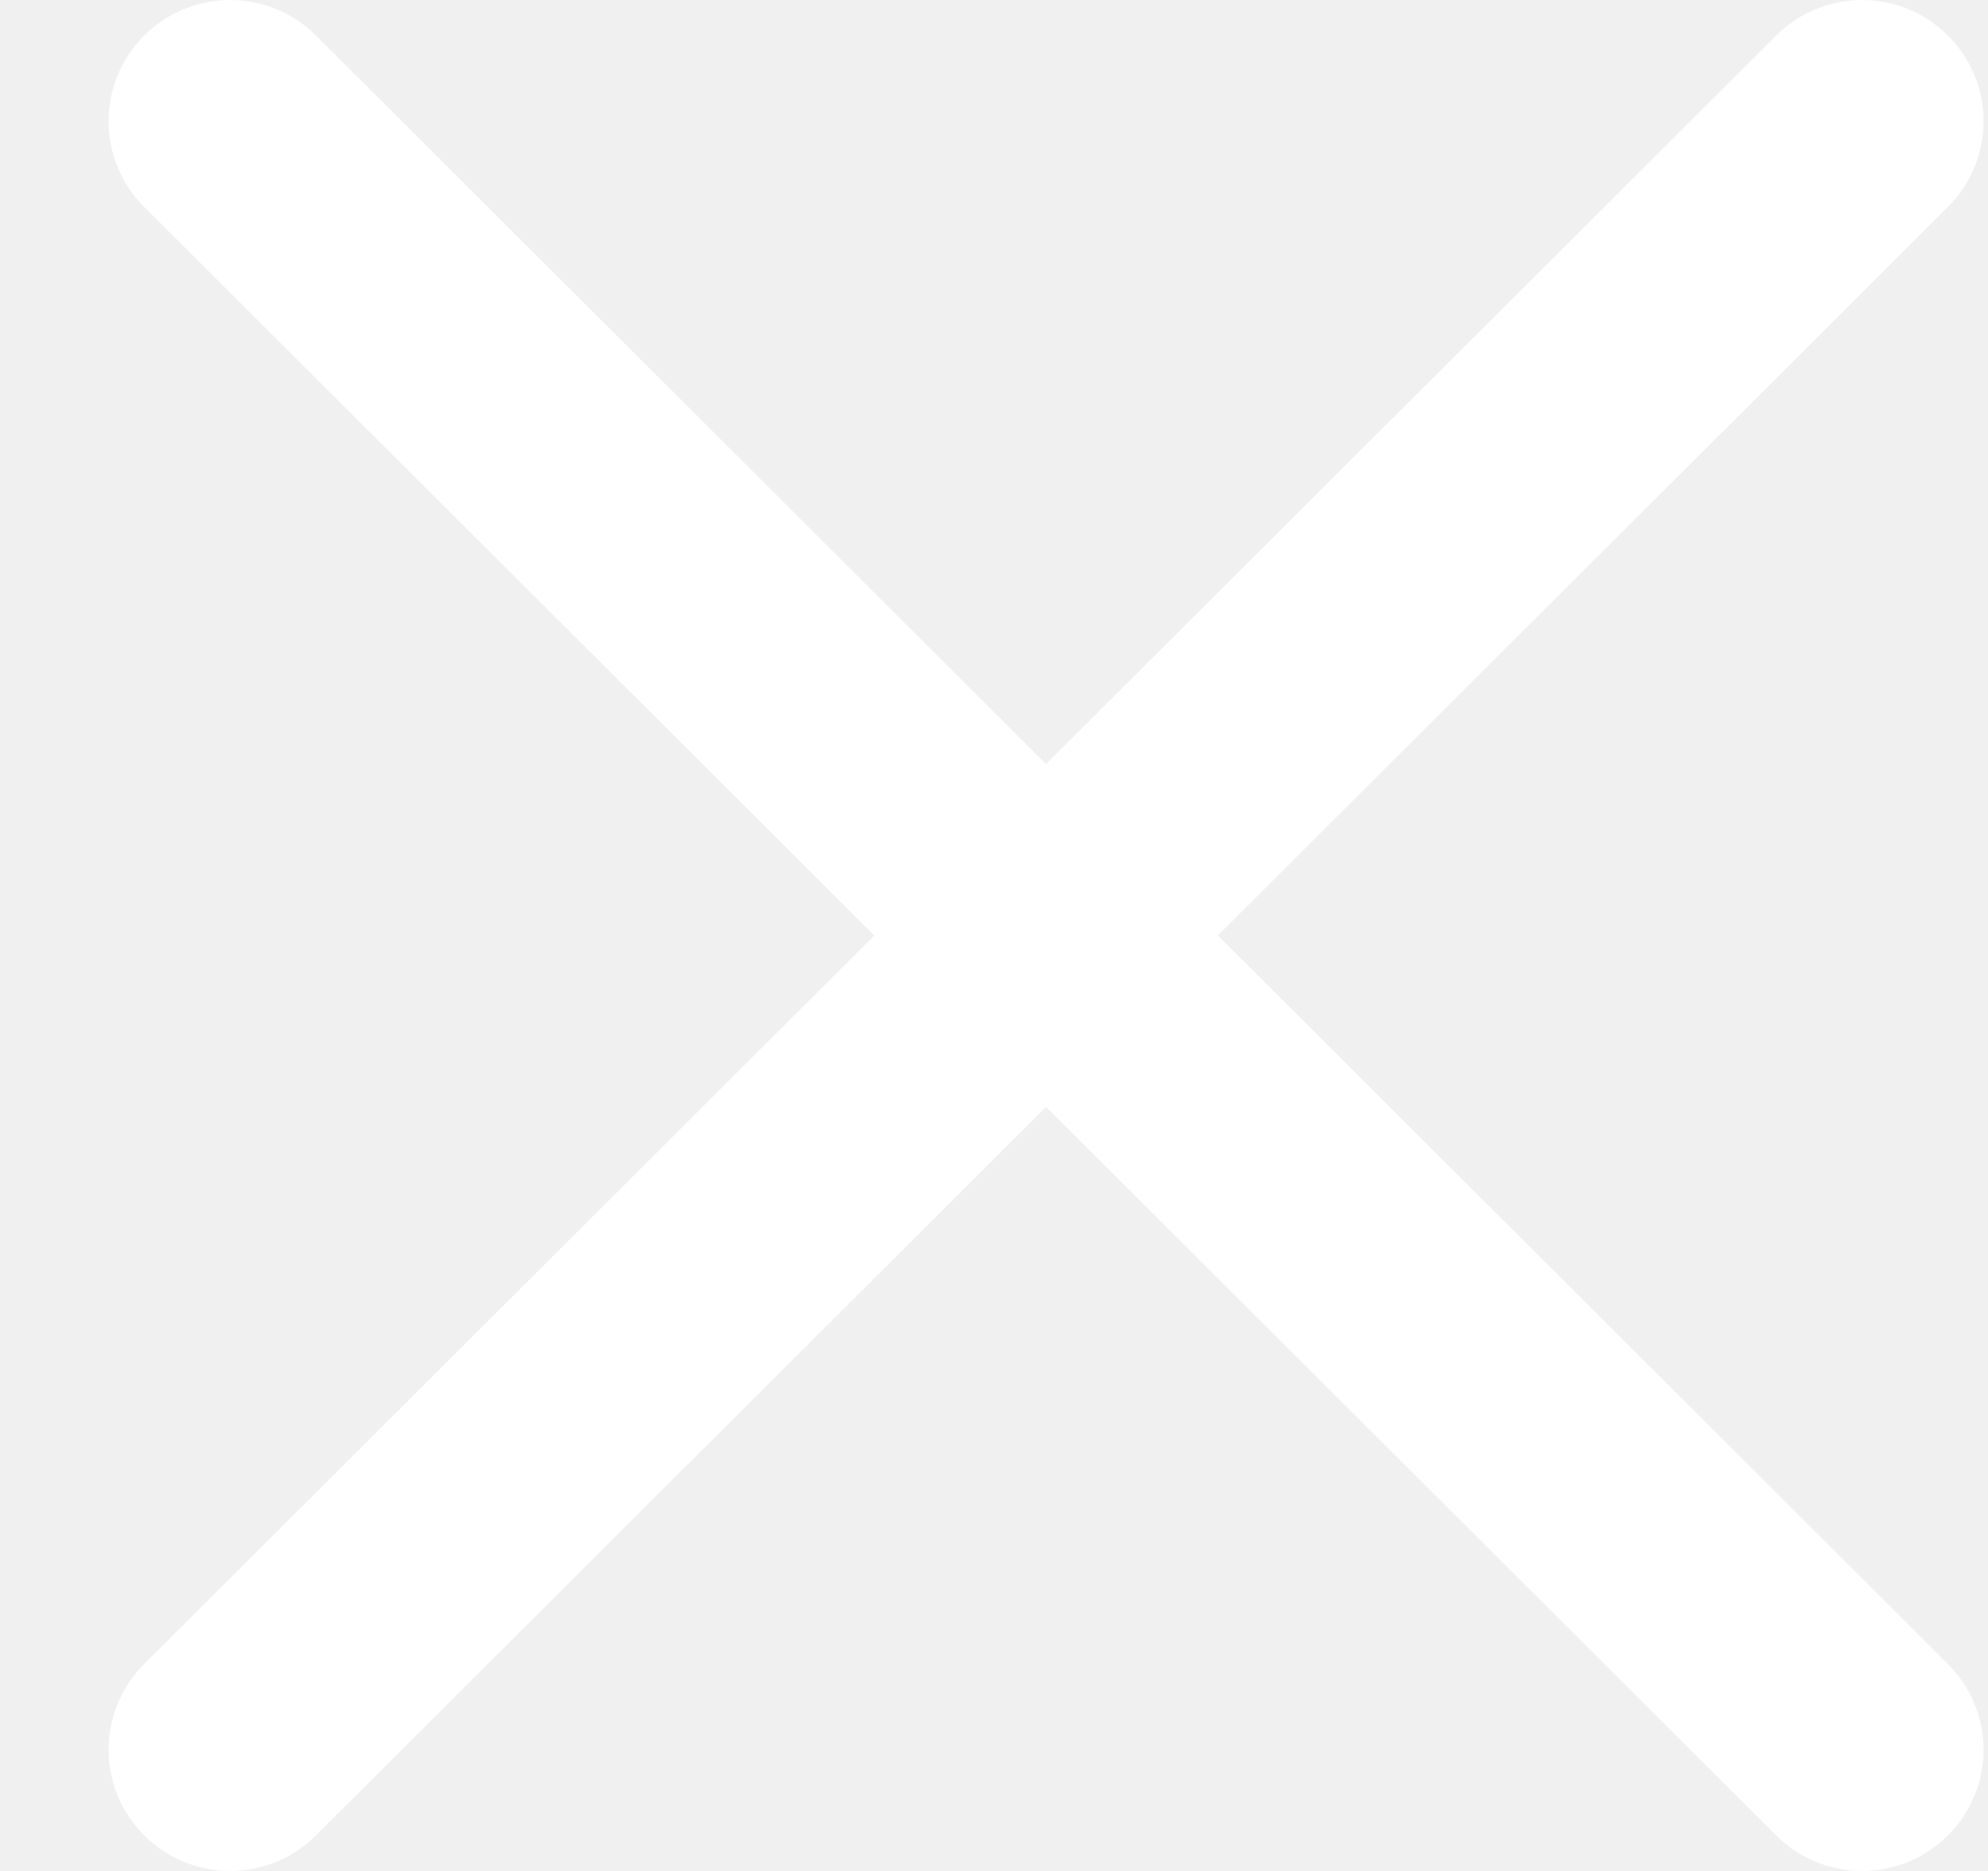
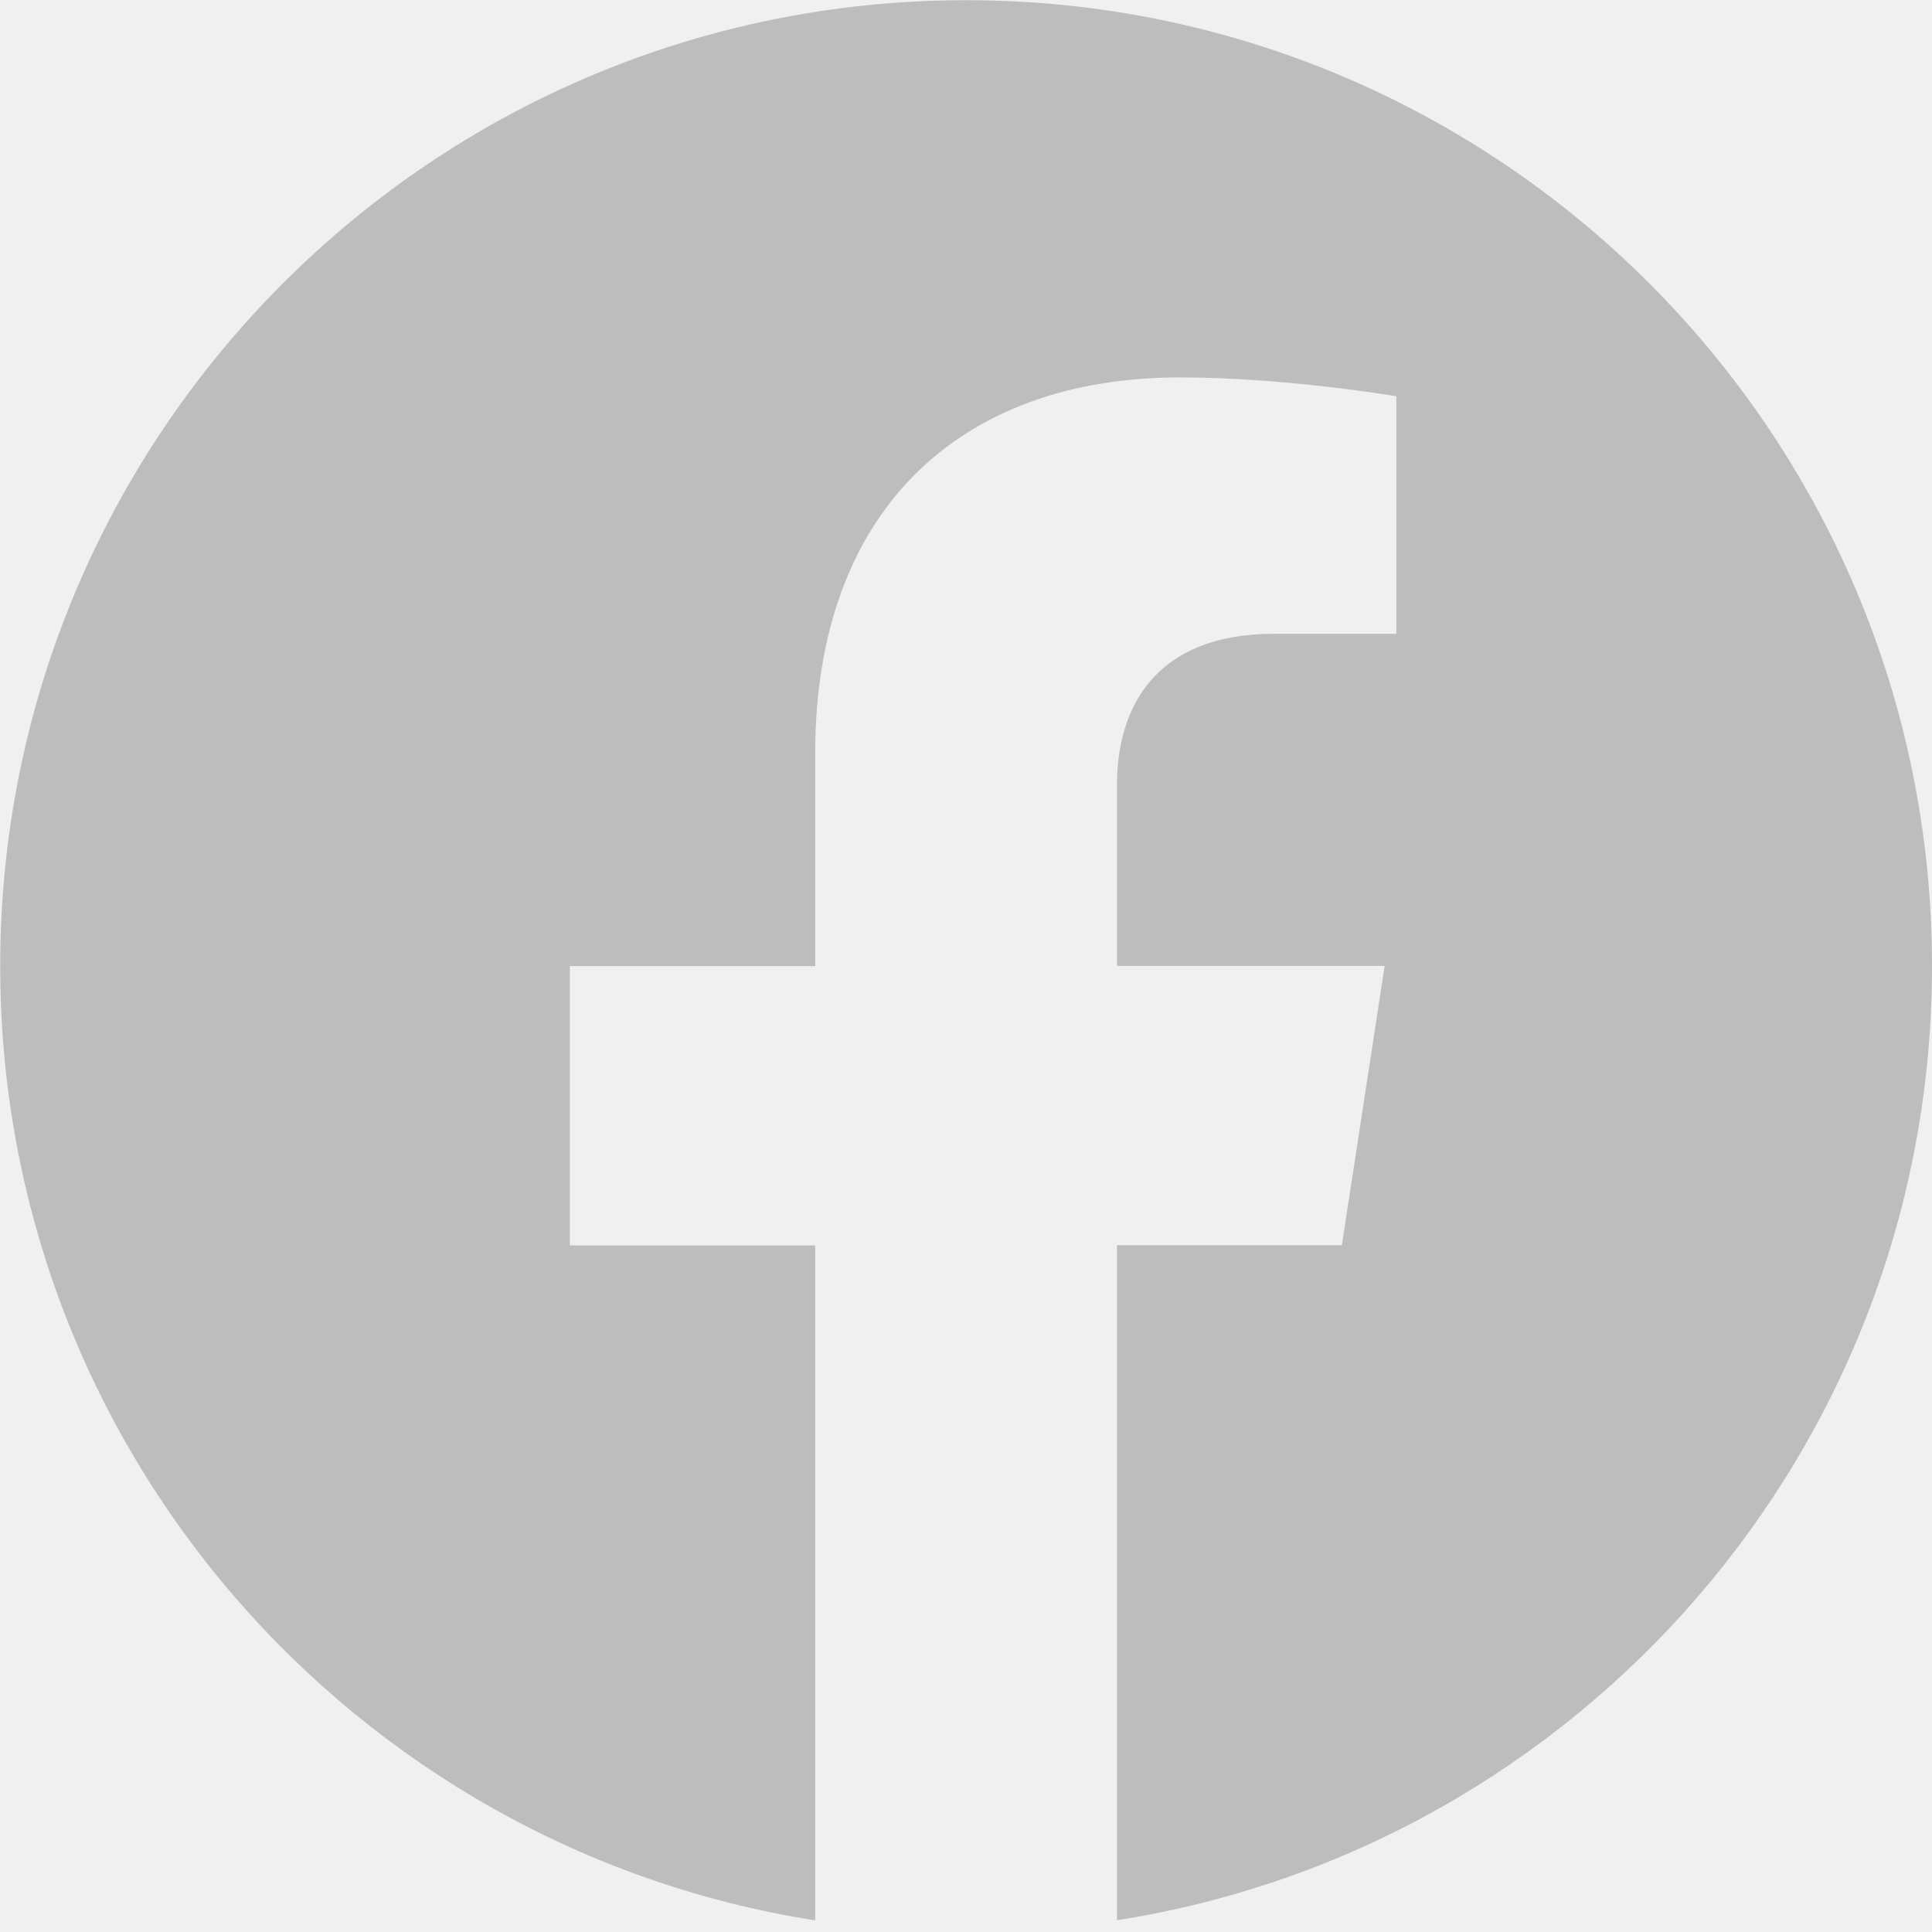
- <svg xmlns="http://www.w3.org/2000/svg" width="17" height="16" viewBox="0 0 17 16" fill="none">
-   <path d="M10.414 8L16.657 1.77C17.064 1.364 17.064 0.709 16.657 0.304C16.251 -0.101 15.595 -0.101 15.189 0.304L8.945 6.534L2.702 0.304C2.296 -0.101 1.64 -0.101 1.233 0.304C0.827 0.709 0.827 1.364 1.233 1.77L7.477 8L1.233 14.23C0.827 14.636 0.827 15.291 1.233 15.696C1.436 15.898 1.702 16 1.968 16C2.234 16 2.5 15.898 2.702 15.696L8.945 9.466L15.189 15.696C15.391 15.898 15.657 16 15.923 16C16.189 16 16.455 15.898 16.657 15.696C17.064 15.291 17.064 14.636 16.657 14.23L10.414 8Z" fill="white" />
+ <svg xmlns="http://www.w3.org/2000/svg" width="20" height="20" fill="none">
+   <path d="M10.001.002C4.479.002.002 4.479.002 10.001c0 4.99 3.656 9.126 8.437 9.879v-6.988h-2.54v-2.891h2.54V7.798c0-2.508 1.493-3.891 3.776-3.891 1.094 0 2.24.195 2.24.195v2.459h-1.264c-1.24 0-1.628.772-1.628 1.563v1.875h2.771l-.443 2.891h-2.328v6.988C16.344 19.129 20 14.992 20 10.001 20 4.479 15.523.002 10.001.002z" fill="#BDBDBD" />
</svg>
